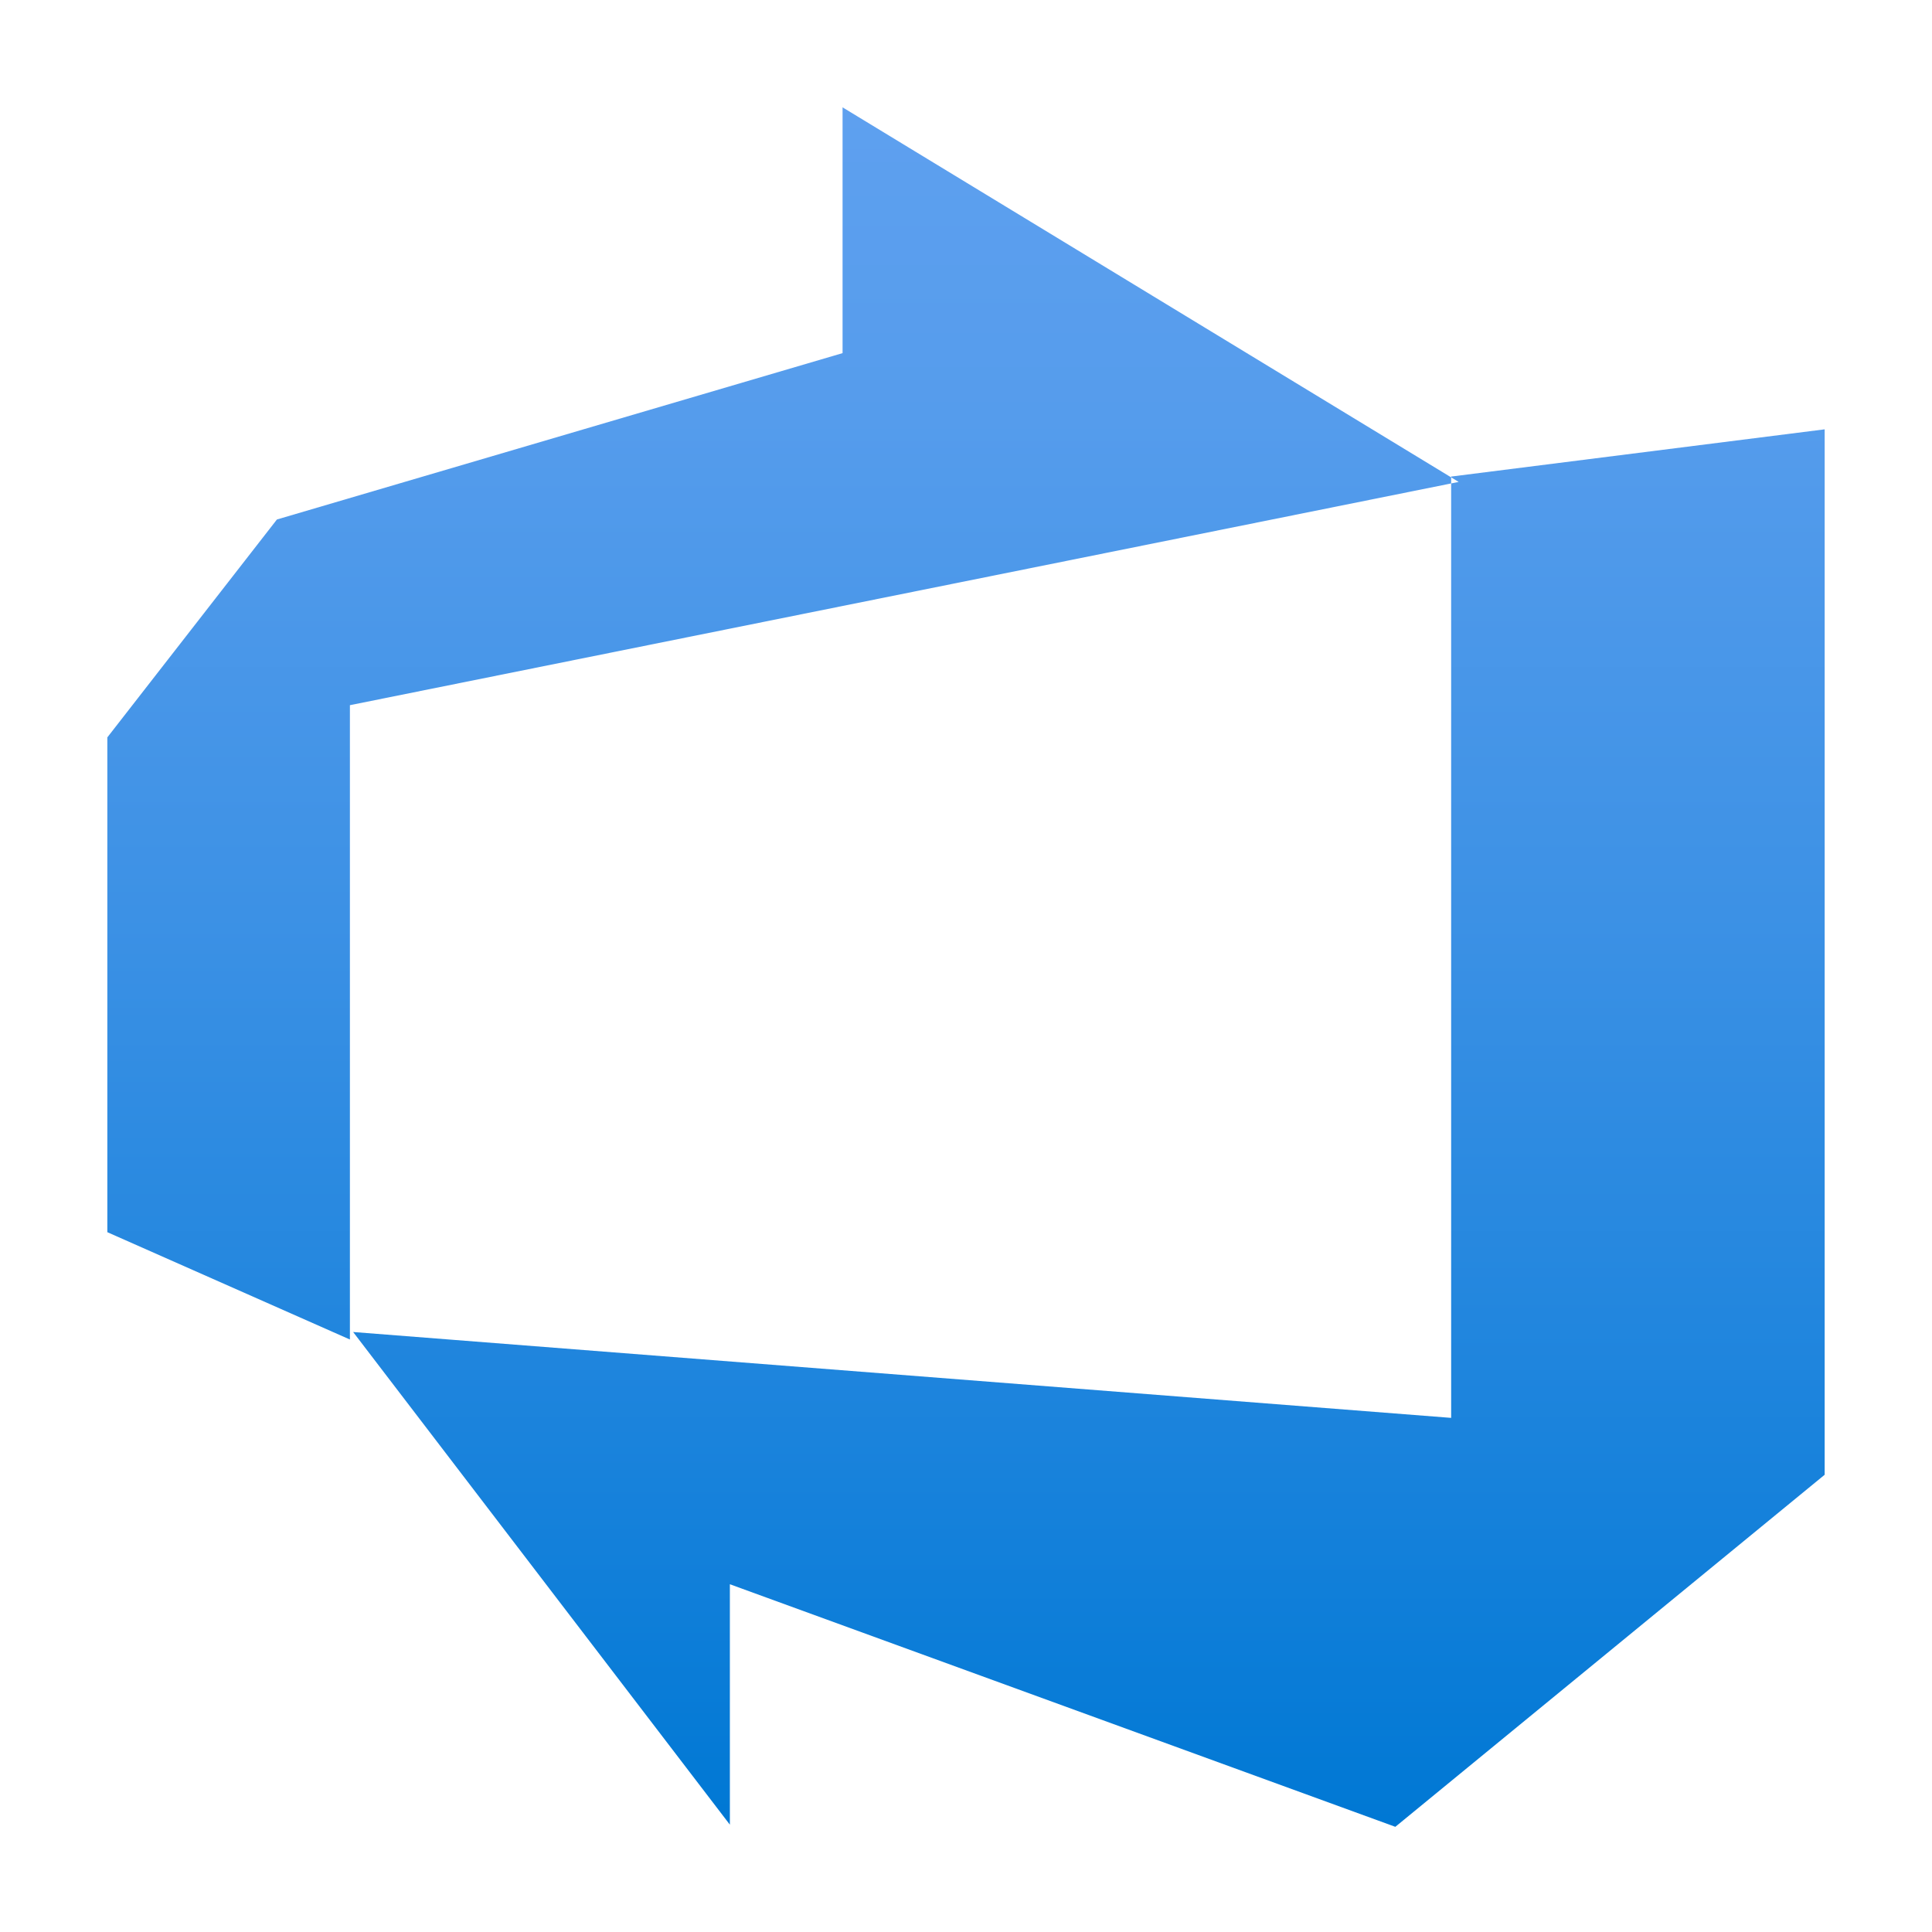
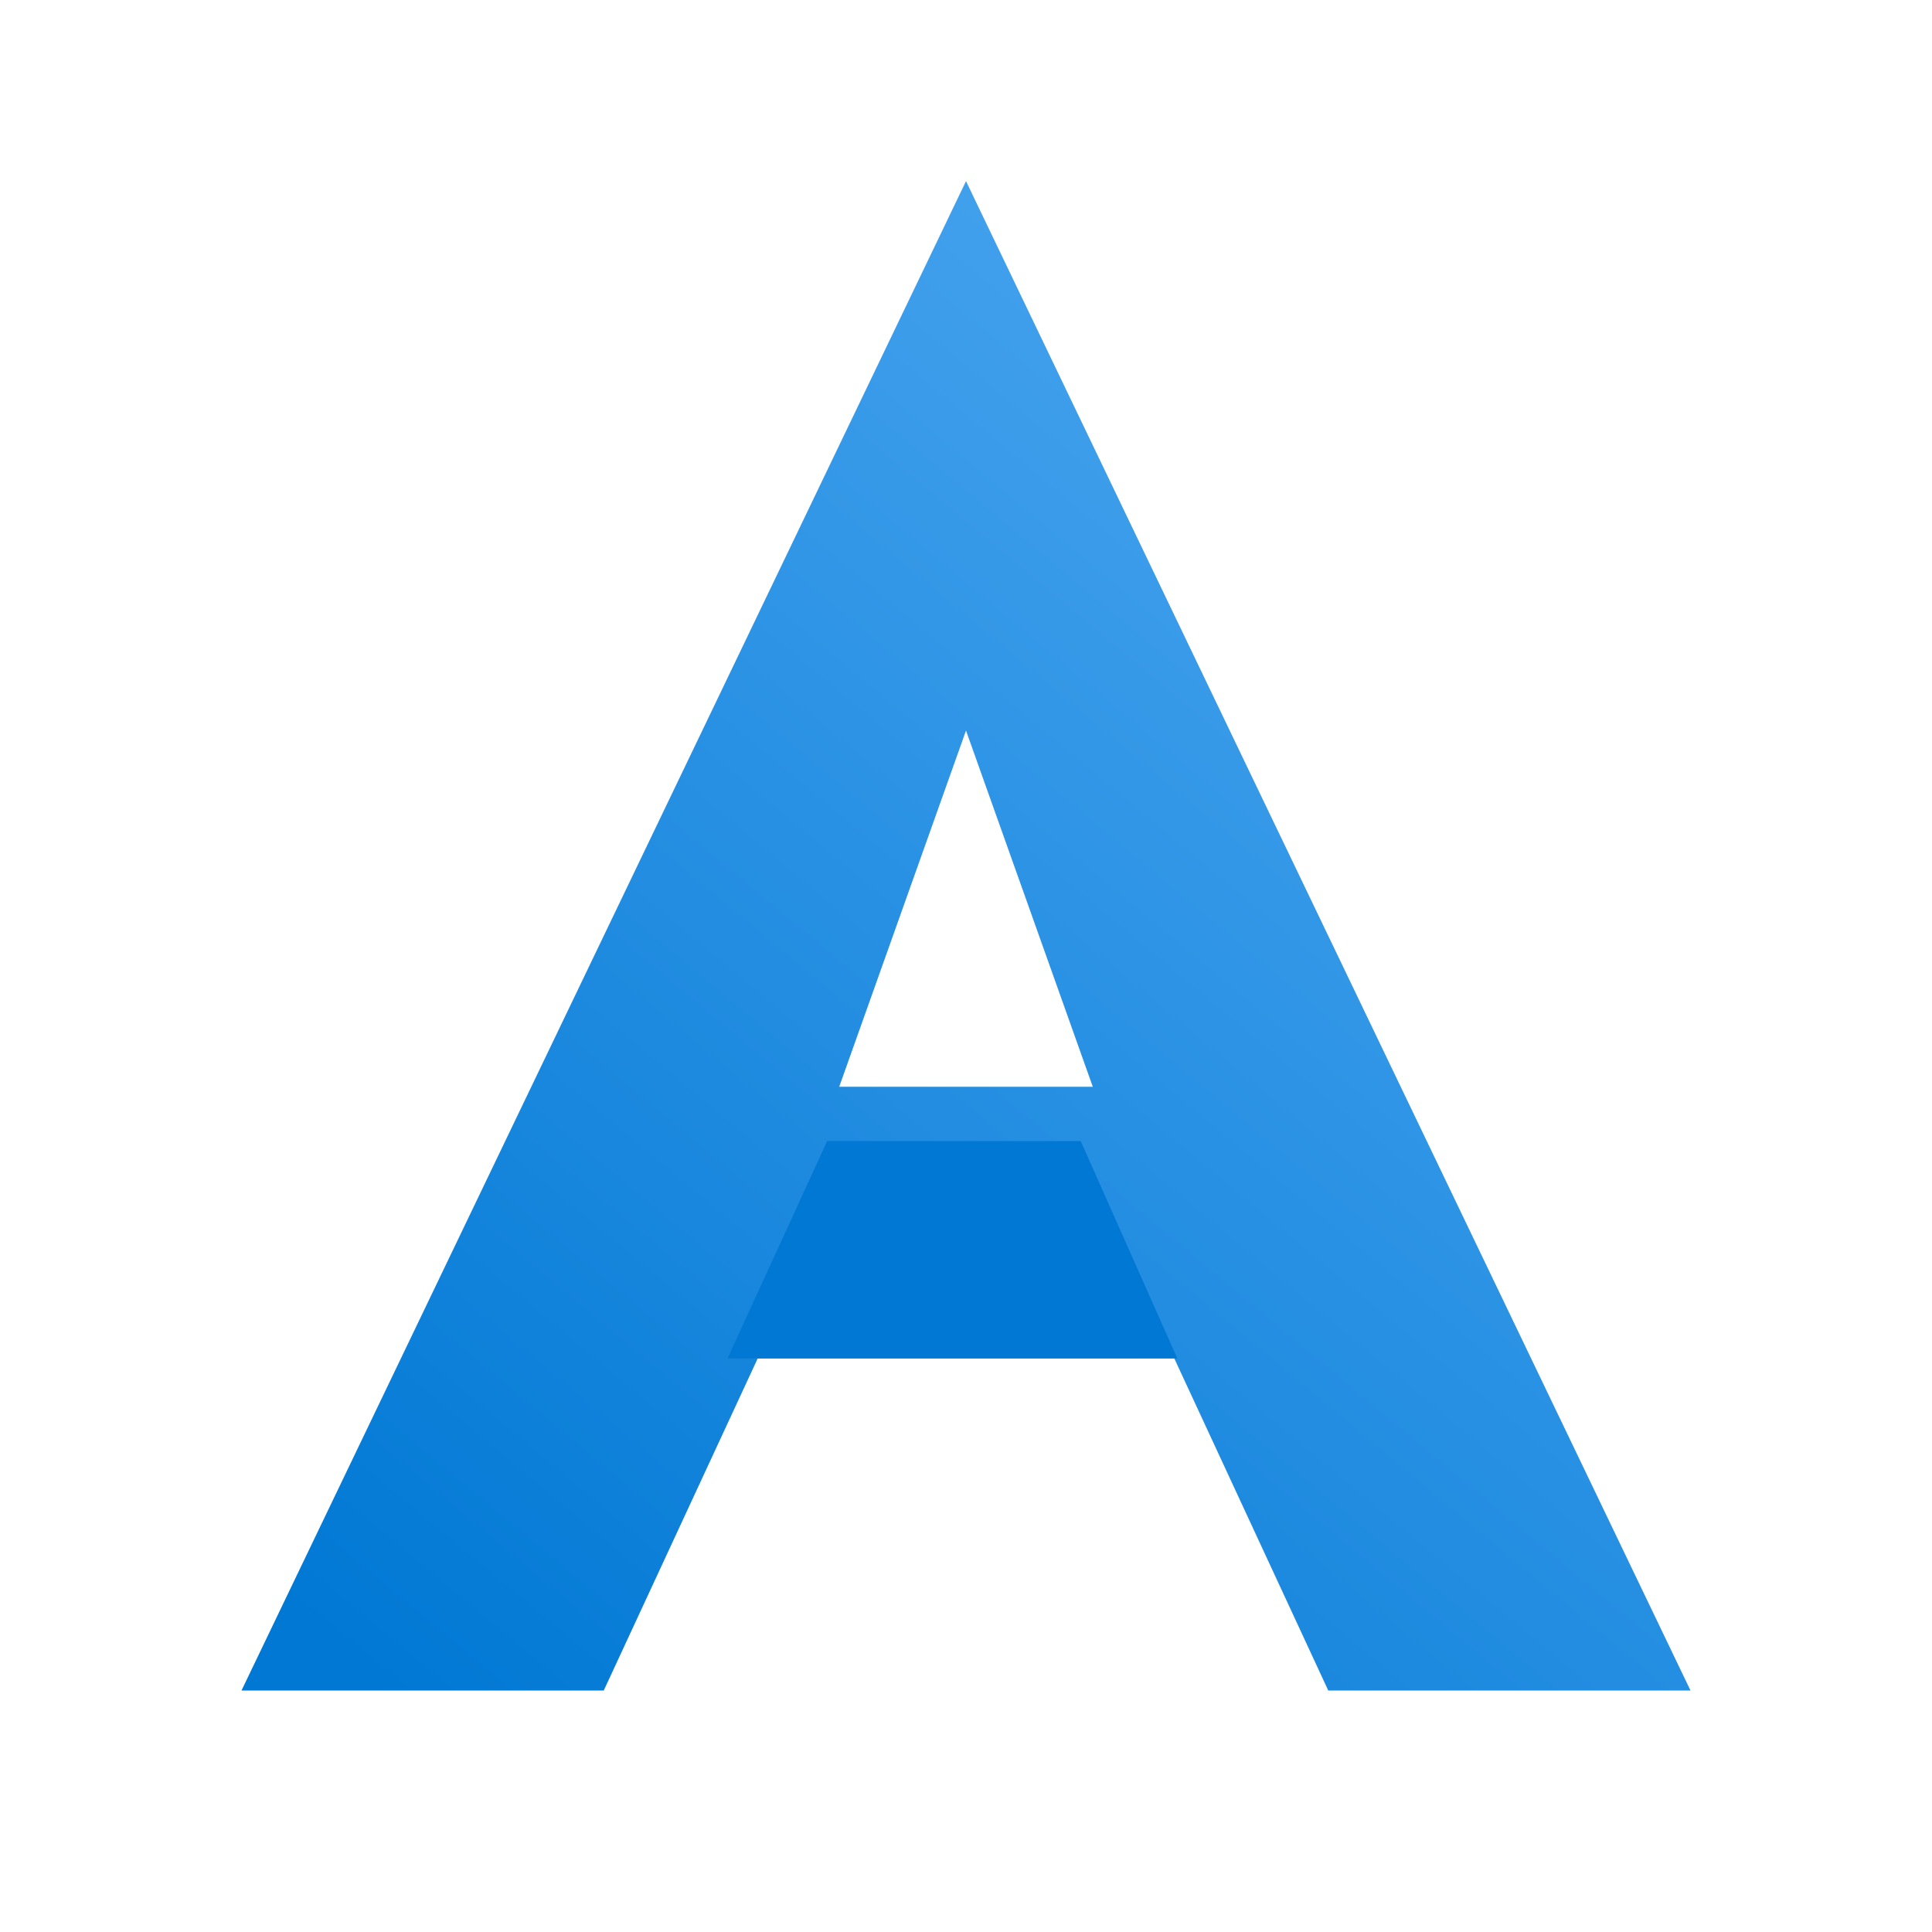
- <svg xmlns="http://www.w3.org/2000/svg" id="f4337506-5d95-4e80-b7ca-68498c6e008e" viewBox="0 0 18 18">
+ <svg xmlns="http://www.w3.org/2000/svg" viewBox="0 0 64 64" role="img" aria-label="Azure DevOps">
  <defs>
-     <linearGradient id="ba420277-700e-42cc-9de9-5388a5c16e54" x1="9" y1="16.97" x2="9" y2="1.03" gradientUnits="userSpaceOnUse">
-       <stop offset="0" stop-color="#0078d4" />
-       <stop offset="0.16" stop-color="#1380da" />
-       <stop offset="0.53" stop-color="#3c91e5" />
-       <stop offset="0.82" stop-color="#559cec" />
-       <stop offset="1" stop-color="#5ea0ef" />
+     <linearGradient id="azure-blue" x1="12" y1="56" x2="52" y2="8" gradientUnits="userSpaceOnUse">
+       <stop stop-color="#0078D4" />
+       <stop offset="1" stop-color="#50A9F2" />
    </linearGradient>
  </defs>
-   <path id="a91f0ca4-8fb7-4019-9c09-0a52e2c05754" d="M17,4v9.74l-4,3.28-6.2-2.26V17L3.29,12.41l10.23.8V4.44Zm-3.41.49L7.85,1V3.29L2.58,4.84,1,6.87v4.61l2.26,1V6.57Z" fill="url(#ba420277-700e-42cc-9de9-5388a5c16e54)" />
+   <path fill="url(#azure-blue)" d="M32 6 8 56h12l5.1-11h13.8L44 56h12L32 6Zm0 18.2L36.2 36h-8.4L32 24.2Z" />
+   <path fill="#0078D4" d="M24.1 45H39l-3.2-7.2h-8.4L24.1 45Z" />
</svg>
